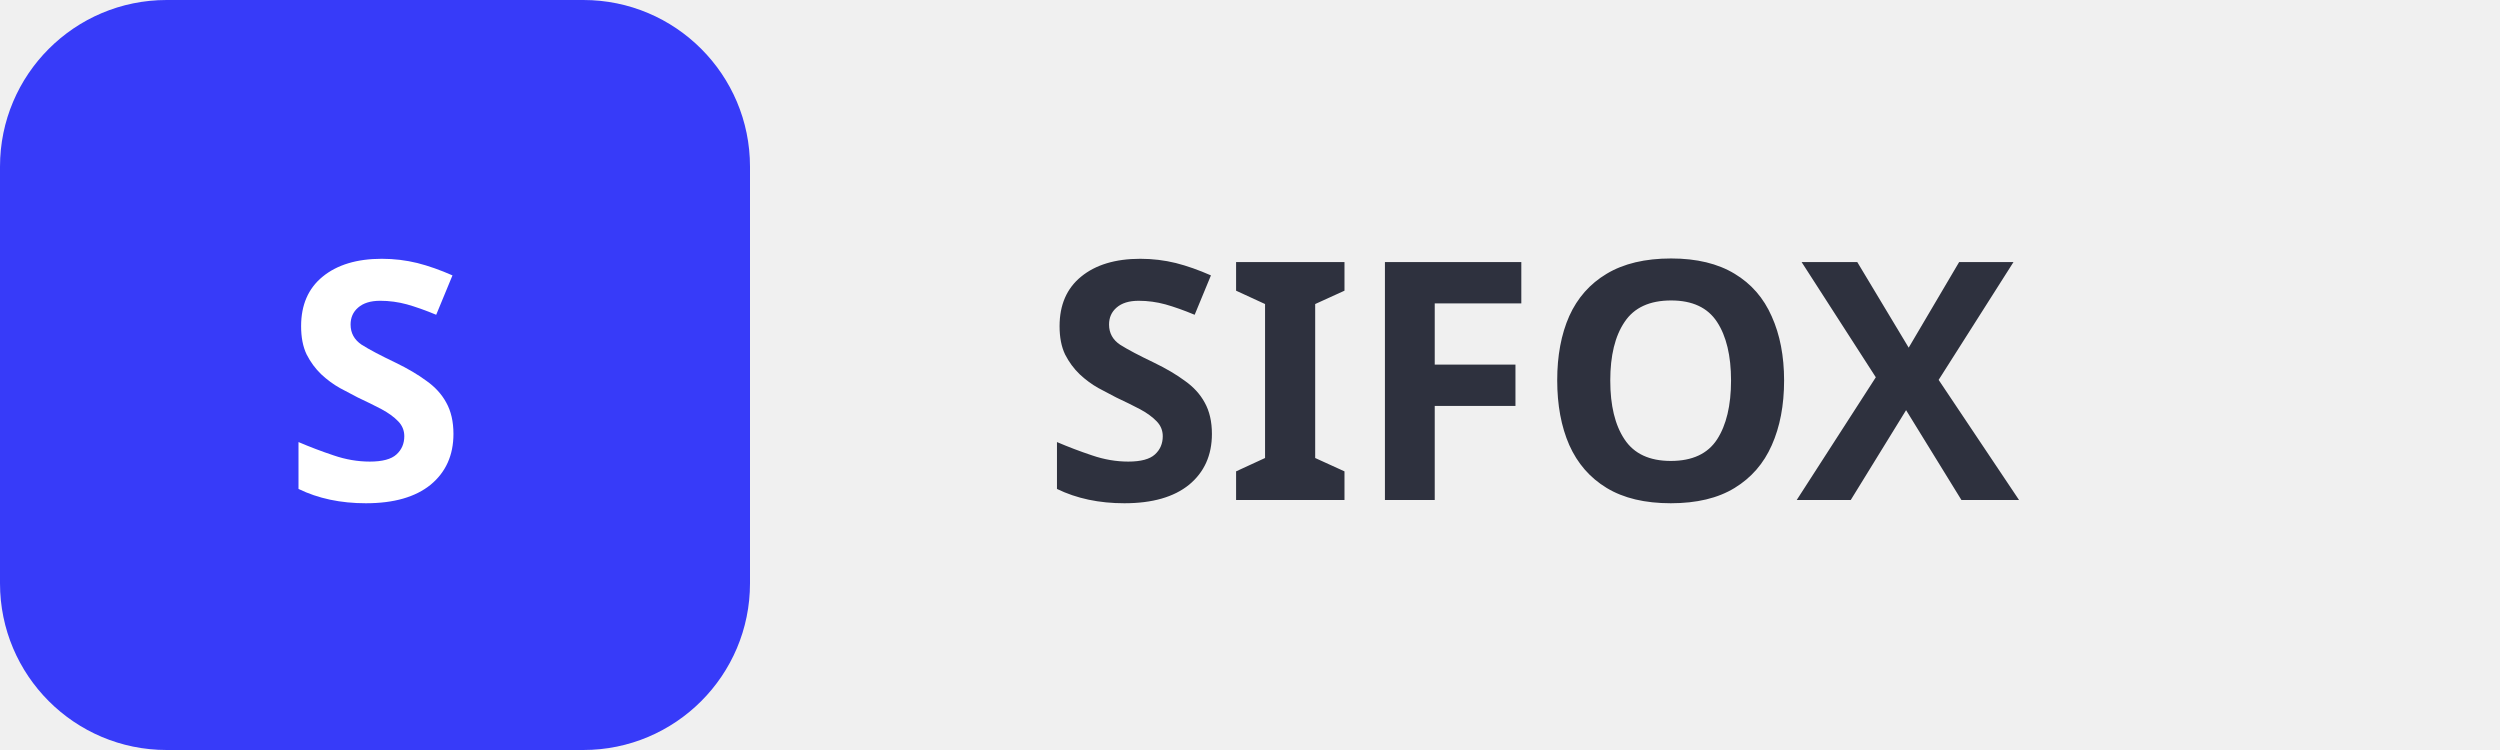
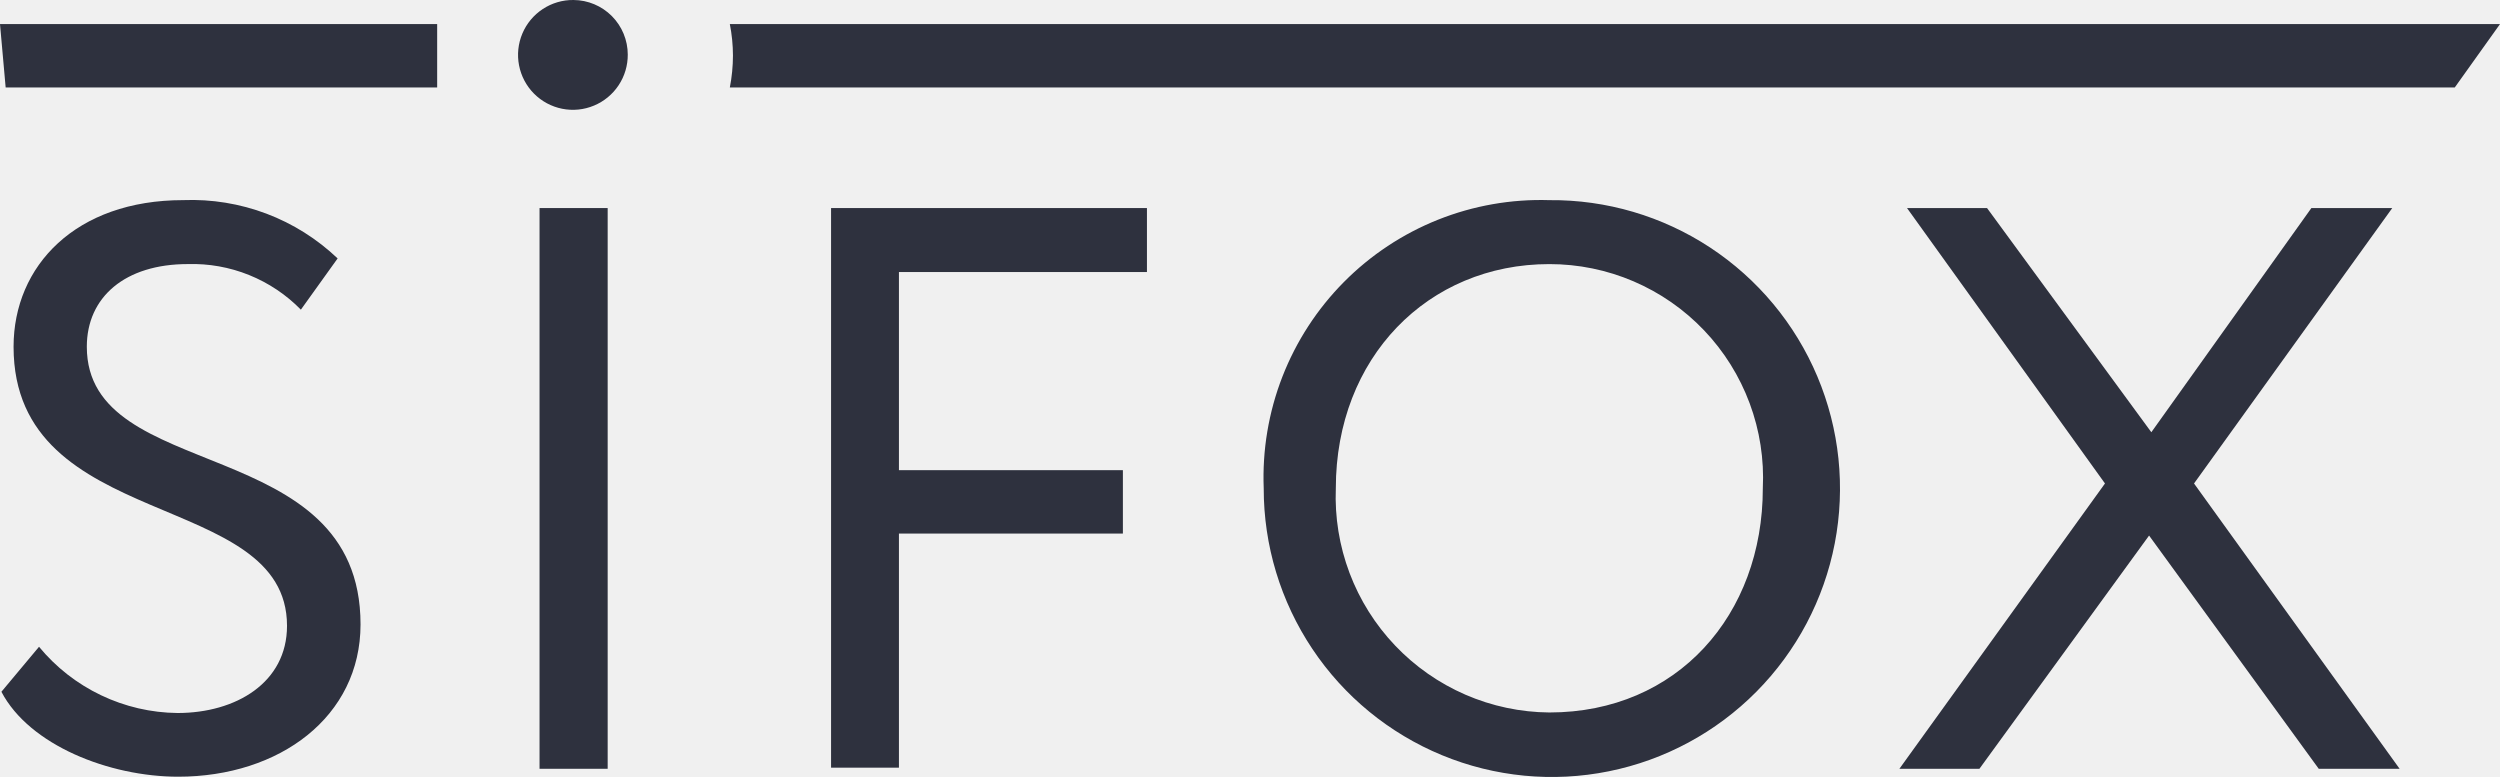
- <svg xmlns="http://www.w3.org/2000/svg" width="120" height="36" viewBox="0 0 120 36" fill="none">
-   <rect width="36" height="36" rx="8" fill="#373BF9" />
-   <text x="18" y="24" text-anchor="middle" font-family="Montserrat, sans-serif" font-weight="800" font-size="16" fill="white">S</text>
-   <text x="50" y="24" font-family="Montserrat, sans-serif" font-weight="700" font-size="16" fill="#2E313E">SIFOX</text>
+ <svg xmlns="http://www.w3.org/2000/svg" width="103" height="32" viewBox="0 0 103 32" fill="none">
+   <g clip-path="url(#clip0_dark)">
+     <path d="M0.559 14.286C0.559 10.95 3.122 8.245 7.549 8.245C8.716 8.2 9.88 8.389 10.973 8.801C12.066 9.214 13.064 9.842 13.91 10.647L12.396 12.758C11.791 12.14 11.064 11.654 10.262 11.331C9.46 11.007 8.6 10.854 7.736 10.88C5.161 10.88 3.577 12.233 3.577 14.286C3.577 19.988 14.854 17.784 14.854 25.726C14.854 29.528 11.522 32 7.34 32C4.509 32 1.212 30.706 0.058 28.501L1.608 26.647C2.303 27.491 3.175 28.172 4.161 28.643C5.147 29.115 6.224 29.365 7.316 29.376C9.716 29.376 11.825 28.128 11.825 25.784C11.825 20.117 0.559 21.983 0.559 14.286Z" fill="#2E313E" />
+     <path d="M22.229 8.572H25.036V31.674H22.229V8.572Z" fill="#2E313E" />
+     <path d="M34.24 8.572H47.254V11.208H37.036V19.371H46.263V21.983H37.036V31.628H34.24V8.572Z" fill="#2E313E" />
+     <path d="M63.832 8.246C66.185 8.225 68.491 8.905 70.457 10.198C72.423 11.492 73.961 13.341 74.875 15.511C75.79 17.681 76.039 20.075 75.592 22.387C75.145 24.699 74.021 26.826 72.364 28.498C70.707 30.17 68.591 31.312 66.284 31.777C63.978 32.243 61.585 32.013 59.41 31.114C57.235 30.216 55.375 28.692 54.068 26.734C52.76 24.776 52.063 22.473 52.065 20.118C52.004 18.55 52.265 16.986 52.833 15.524C53.402 14.062 54.265 12.733 55.368 11.62C56.472 10.506 57.793 9.632 59.249 9.051C60.706 8.471 62.265 8.197 63.832 8.246ZM63.832 29.354C69.109 29.354 72.628 25.33 72.628 20.118C72.686 18.926 72.502 17.734 72.086 16.616C71.67 15.497 71.032 14.475 70.209 13.611C69.386 12.747 68.397 12.06 67.3 11.59C66.204 11.121 65.024 10.88 63.832 10.881C58.822 10.881 55.036 14.742 55.036 20.118C54.989 21.307 55.181 22.493 55.601 23.607C56.021 24.72 56.66 25.738 57.481 26.599C58.301 27.461 59.286 28.148 60.377 28.622C61.468 29.095 62.643 29.344 63.832 29.354Z" fill="#2E313E" />
+     <path d="M90.394 19.919L98.864 31.674H95.532L88.542 22.065L81.552 31.674H78.255L86.725 19.919L78.569 8.572H81.866L88.635 17.808L95.229 8.572H98.561L90.394 19.919Z" fill="#2E313E" />
+     <path d="M35.895 0.992H30.069C30.154 1.419 30.196 1.852 30.198 2.287C30.197 2.729 30.154 3.17 30.069 3.604H101.136L103 0.992H35.895Z" fill="#2E313E" />
+     <path d="M17.242 0.992H18.011C18.011 1.412 18.011 1.843 18.011 2.287C18.011 2.73 18.011 3.185 18.011 3.604H0.233L-1.90735e-06 0.992H17.242Z" fill="#2E313E" />
+     <path d="M23.627 0C23.178 -0.005 22.738 0.125 22.364 0.371C21.989 0.617 21.695 0.97 21.521 1.383C21.347 1.797 21.299 2.253 21.385 2.694C21.47 3.134 21.685 3.54 22.001 3.858C22.317 4.176 22.721 4.393 23.161 4.481C23.601 4.569 24.057 4.524 24.471 4.351C24.885 4.179 25.239 3.887 25.487 3.513C25.735 3.139 25.866 2.7 25.864 2.251C25.864 1.656 25.628 1.085 25.209 0.663C24.79 0.242 24.221 0.003 23.627 0Z" fill="#2E313E" />
+   </g>
+   <defs>
+     <clipPath id="clip0_dark">
+       <rect width="103" height="32" fill="white" />
+     </clipPath>
+   </defs>
</svg>
